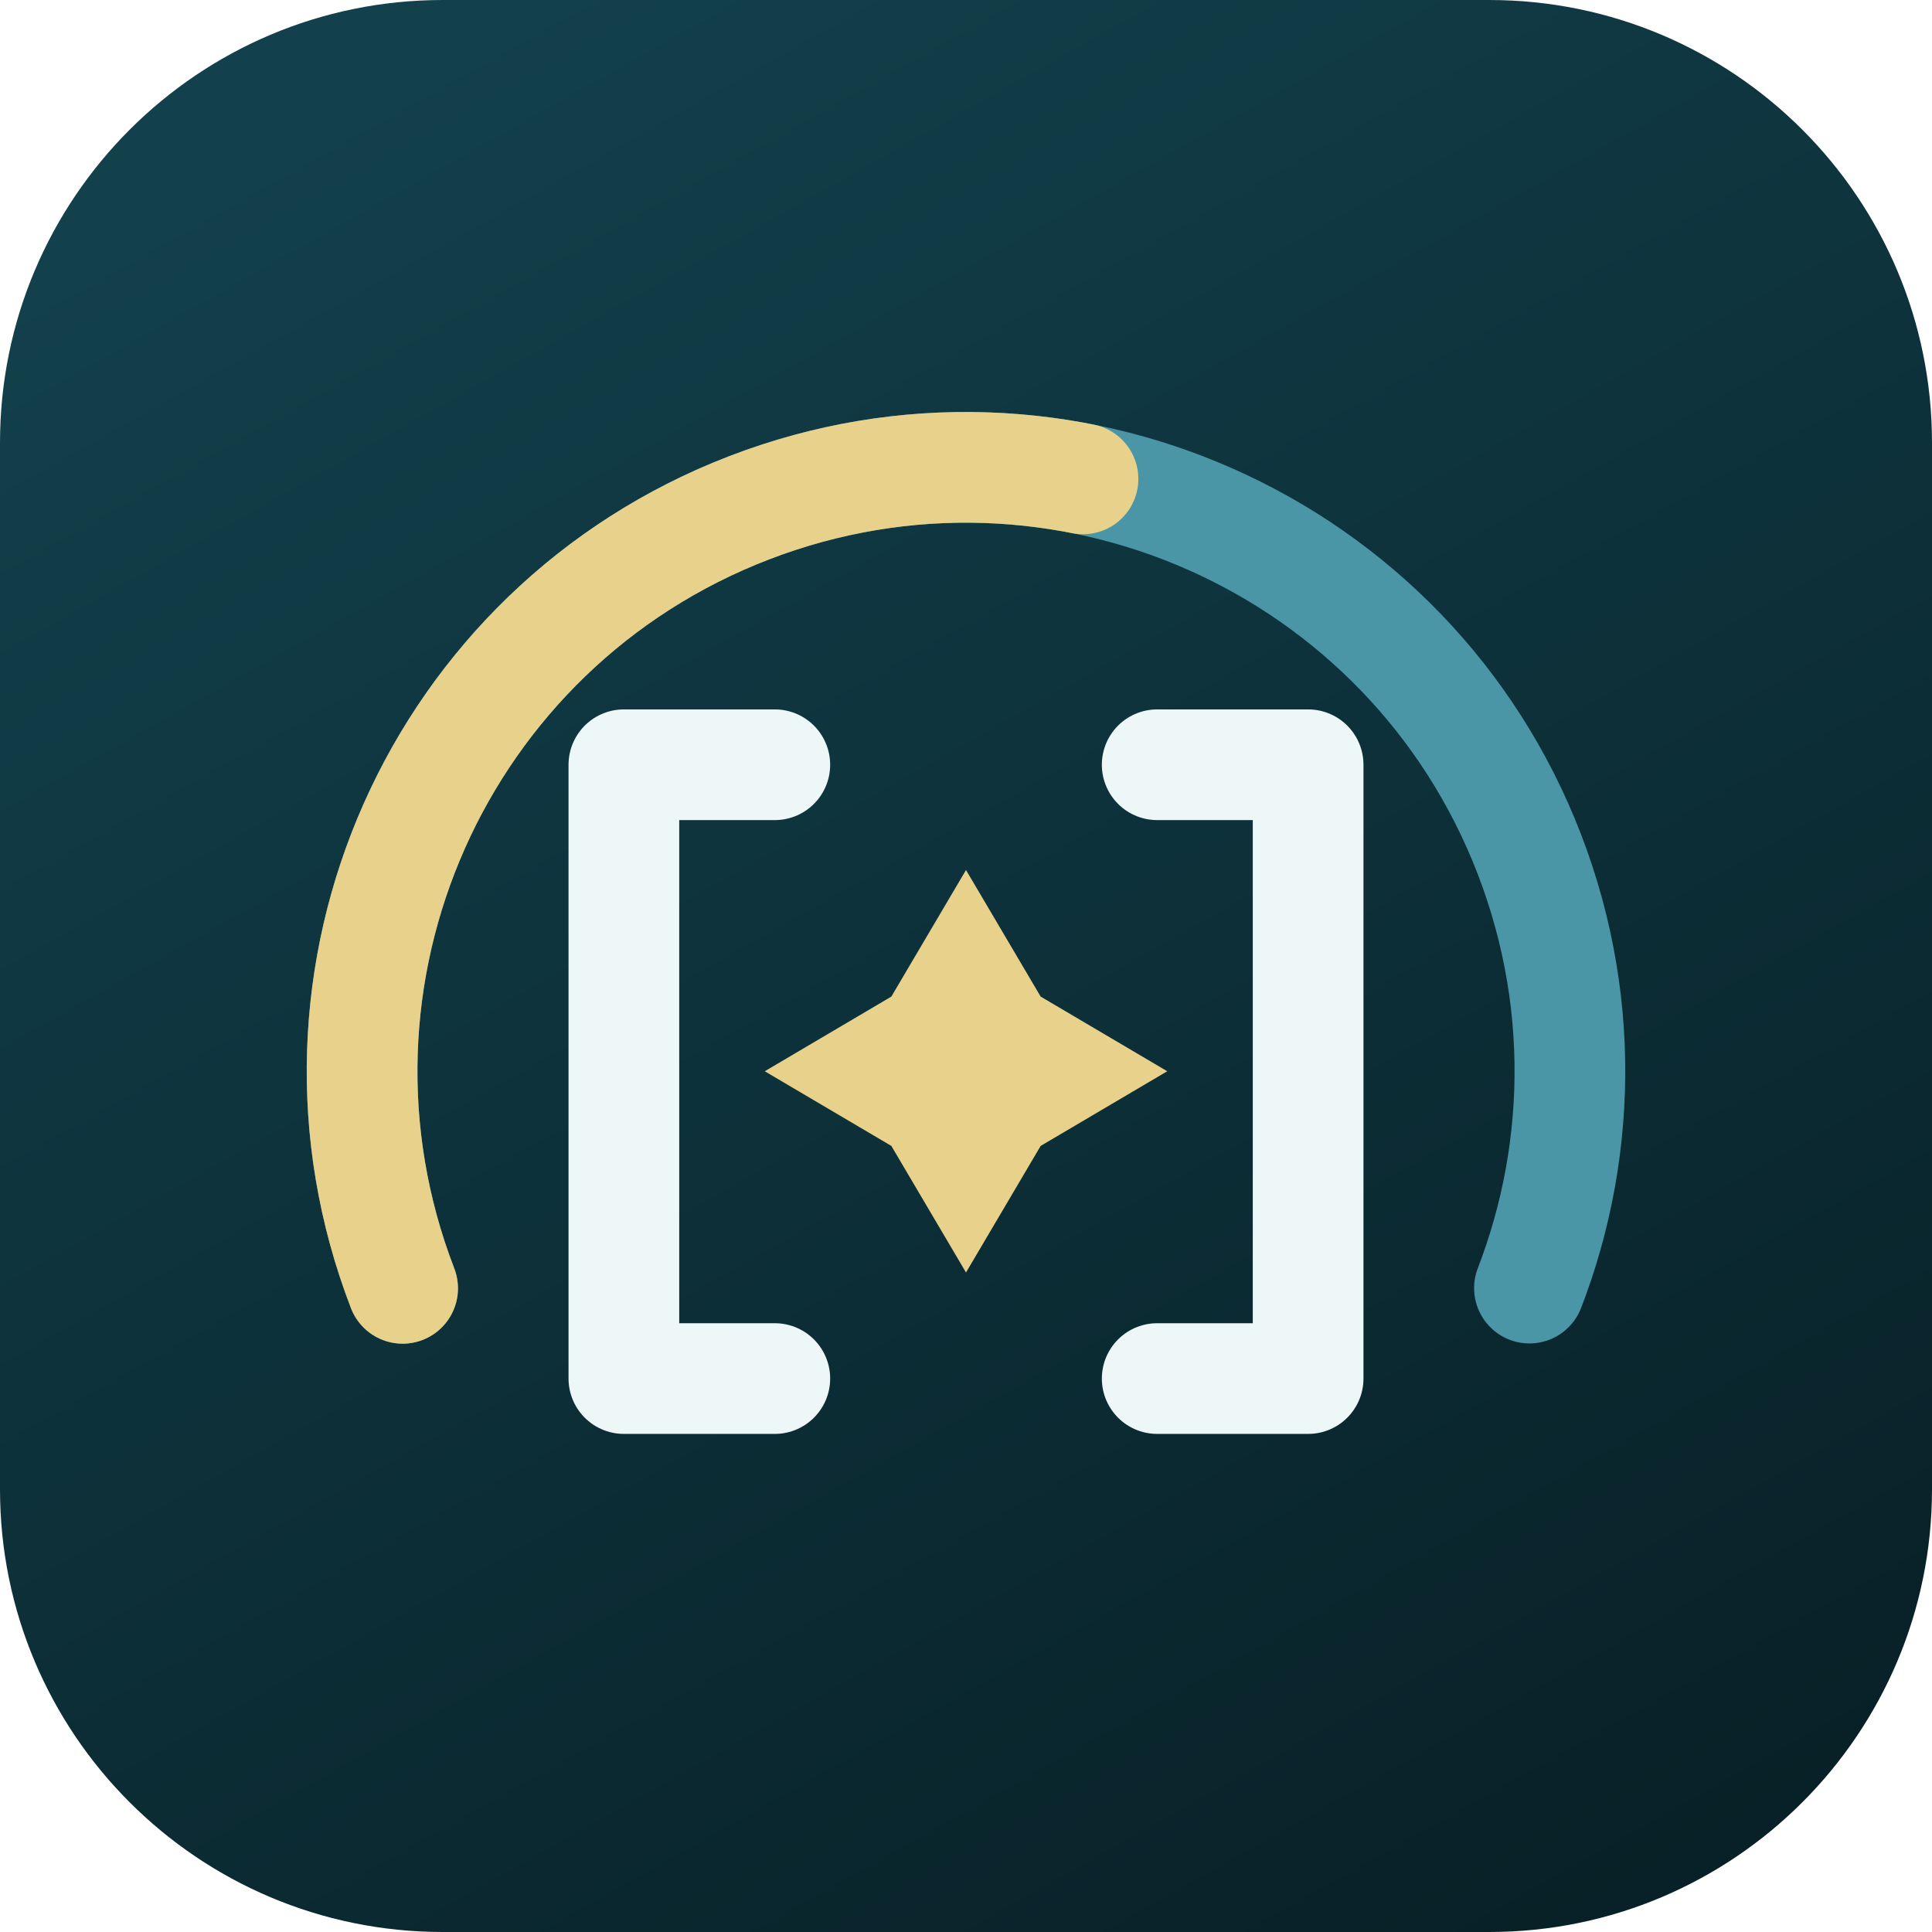
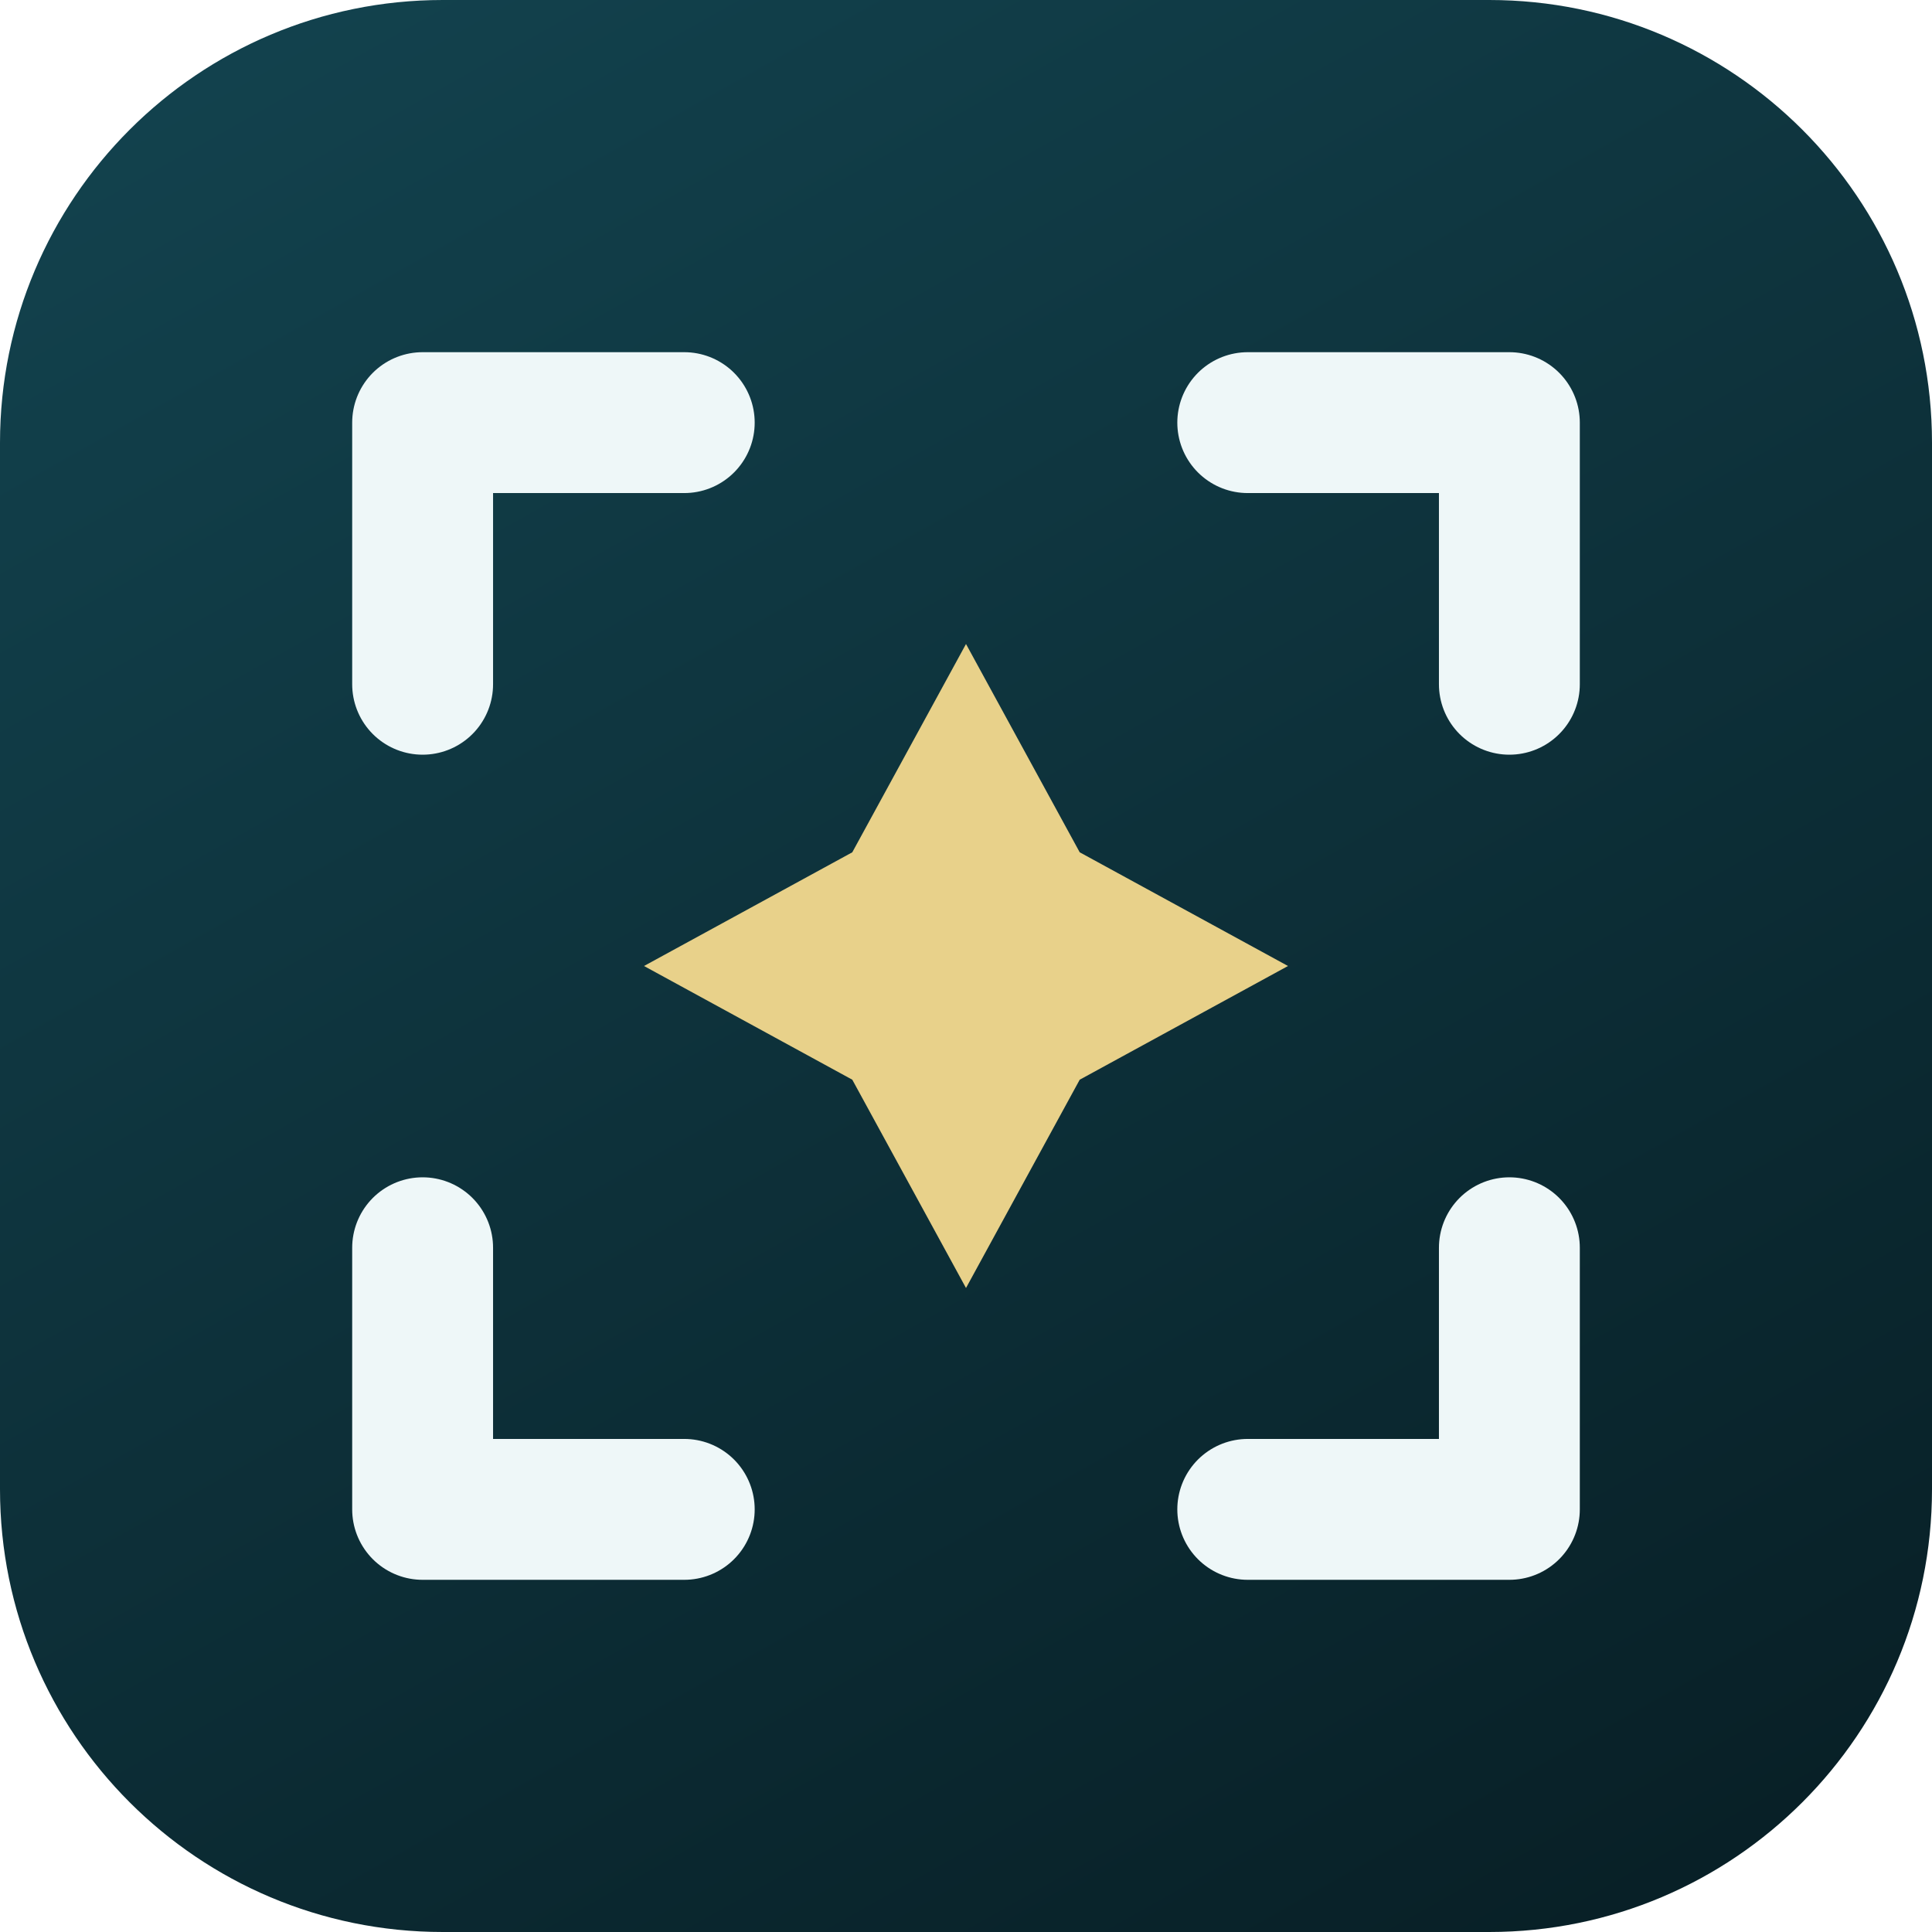
<svg xmlns="http://www.w3.org/2000/svg" viewBox="0 0 192 192" width="192" height="192">
  <defs>
    <linearGradient id="tile" x1="0" y1="0" x2="1" y2="1" gradientTransform="rotate(15)">
      <stop offset="0" stop-color="#134450" />
      <stop offset="1" stop-color="#071c22" />
    </linearGradient>
  </defs>
  <rect width="192" height="192" rx="44" fill="url(#tile)" />
-   <g transform="rotate(158.96 96 106.46)">
-     <circle cx="96" cy="106.46" r="60" fill="none" stroke="#4a95a6" stroke-width="11" stroke-linecap="round" stroke-dasharray="232.6 144.4" />
-     <circle cx="96" cy="106.46" r="60" fill="none" stroke="#e8d18a" stroke-width="11" stroke-linecap="round" stroke-dasharray="128 249" />
+   <g fill="none" stroke="#eef7f8" stroke-width="14" stroke-linecap="round" stroke-linejoin="round">
+     <path d="M42,68 L42,42 L68,42" />
+     <path d="M124,42 L150,42 L150,68" />
+     <path d="M150,124 L150,150 L124,150" />
+     <path d="M68,150 L42,150 L42,124" />
  </g>
-   <g fill="none" stroke="#eef7f8" stroke-width="11" stroke-linecap="round" stroke-linejoin="round">
-     <path d="M77,76 L62,76 L62,137 L77,137" />
-     <path d="M115,76 L130,76 L130,137 L115,137" />
-   </g>
-   <path d="M96,86.46 L103.42,99.04 L116,106.46 L103.42,113.88 L96,126.46            L88.58,113.88 L76,106.46 L88.58,99.04 Z" fill="#e8d18a" />
+   <path d="M96,64 L107.3,84.7 L128,96 L107.3,107.3 L96,128            L84.7,107.3 L64,96 L84.7,84.7 Z" fill="#e8d18a" />
</svg>
